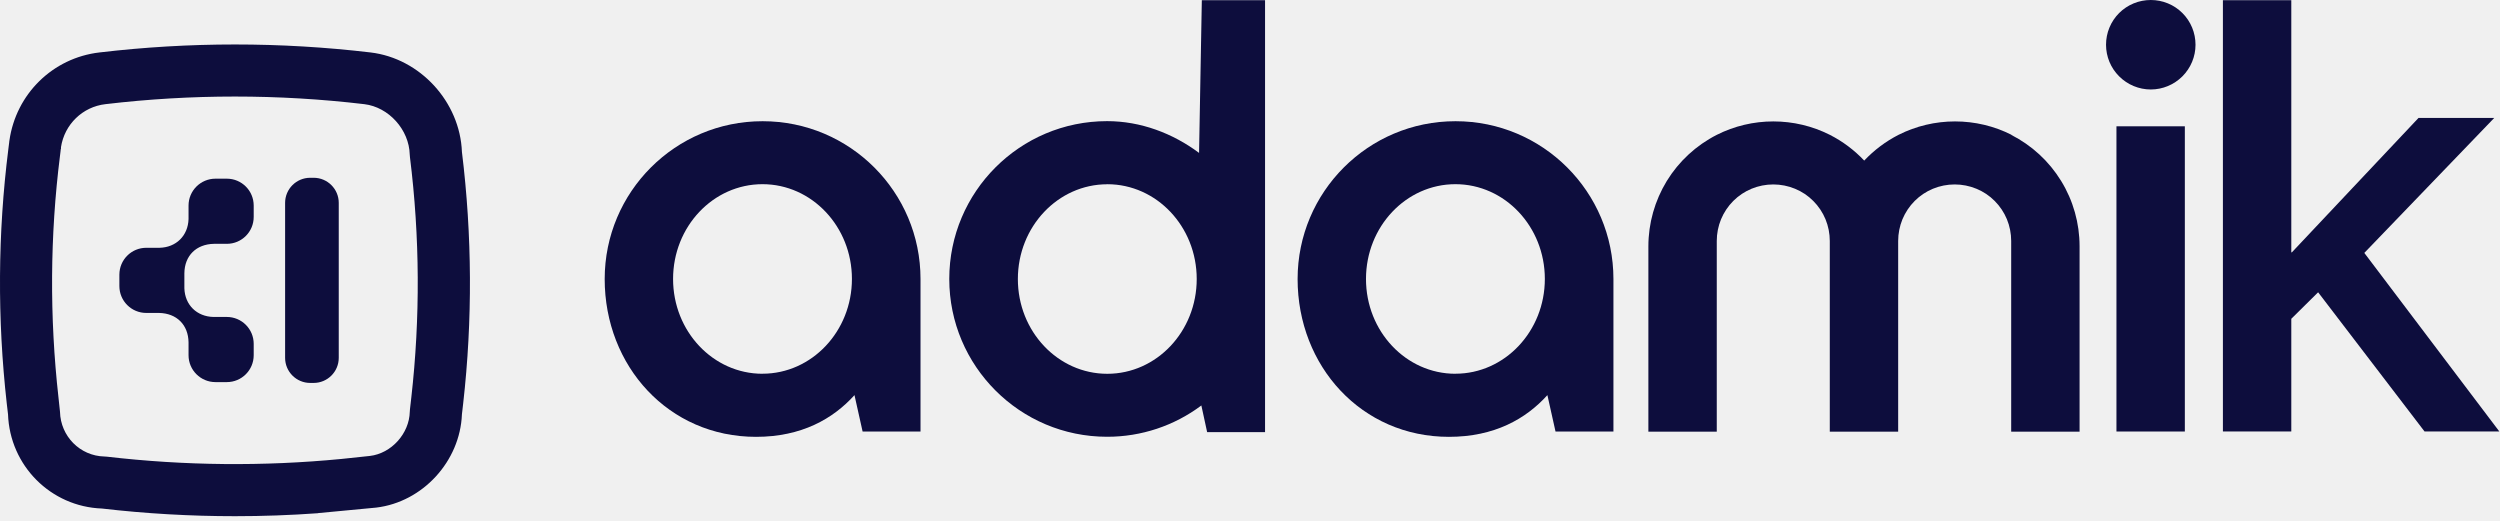
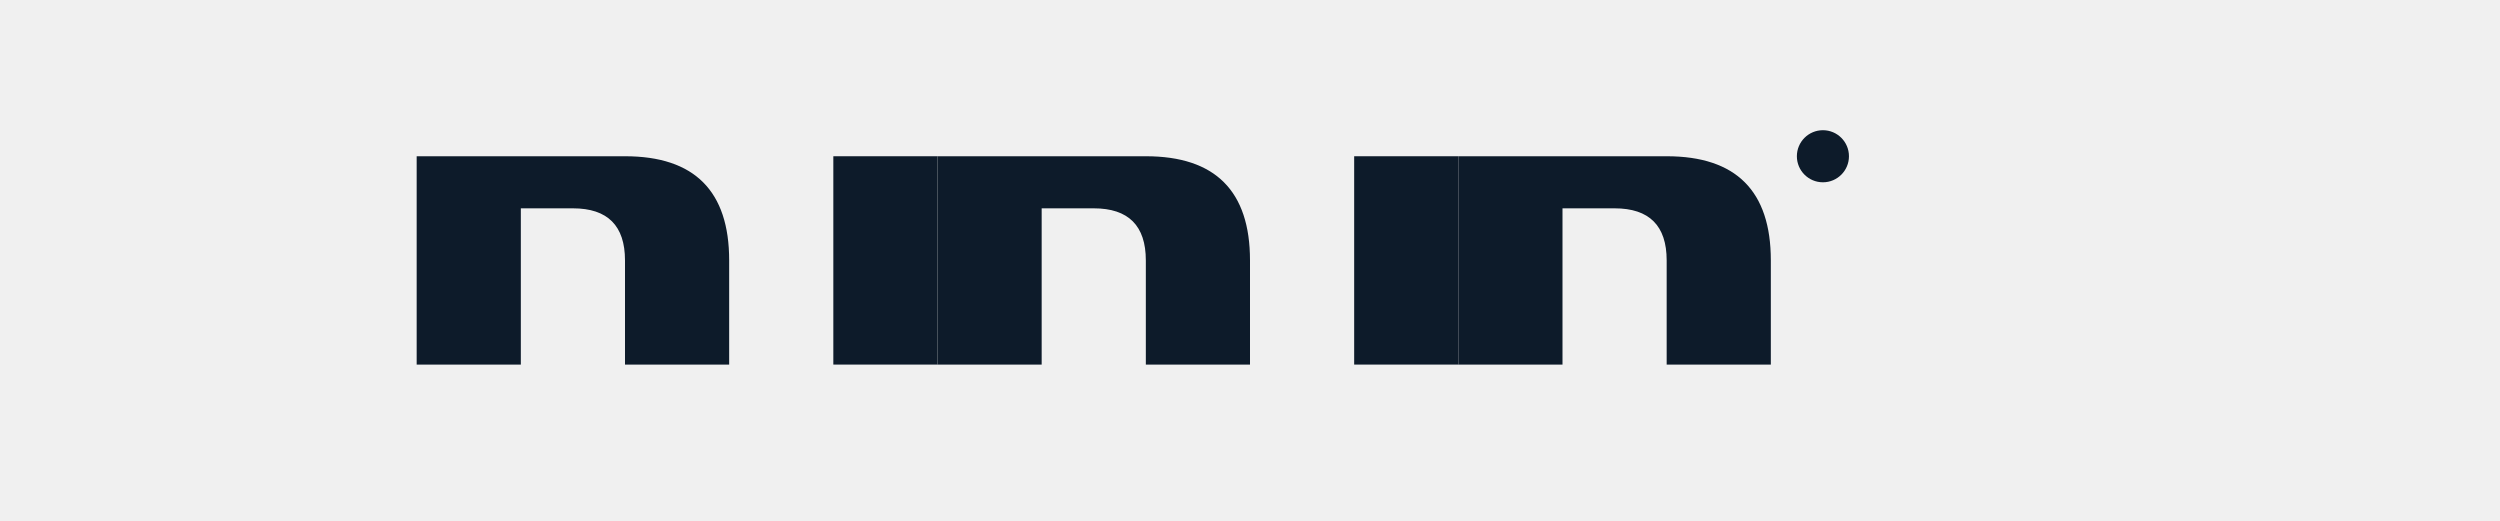
<svg xmlns="http://www.w3.org/2000/svg" width="480" height="100" viewBox="0 0 480 100" fill="none">
-   <g clip-path="url(#clip0_1306_5655)">
-     <path d="M61.04 98.539C55.74 98.919 50.43 99.109 45.12 99.109C36.58 99.109 28.04 98.619 19.57 97.639C9.74 97.279 1.89 89.399 1.54 79.539L1.3 77.489C-0.53 61.199 -0.43 44.779 1.6 28.649L1.77 27.289C1.77 27.289 1.77 27.259 1.77 27.239L1.81 26.969C3.08 18.039 10.14 11.109 19.1 10.069C36.36 8.029 53.87 8.029 71.14 10.069C80.66 11.199 88.32 19.559 88.69 29.169C90.66 45.209 90.74 61.459 88.93 77.469L88.69 79.549C88.34 88.559 81.16 96.399 72.23 97.459L61.05 98.519L61.04 98.539ZM11.65 28.849L11.52 29.899C9.59 45.249 9.5 60.869 11.23 76.339L11.52 79.059C11.63 83.769 15.37 87.539 20.04 87.649L20.5 87.679C35.43 89.419 50.59 89.569 65.55 88.119L71.03 87.539C75.15 87.049 78.58 83.249 78.68 79.059L78.71 78.609L78.97 76.339C80.7 61.039 80.62 45.499 78.71 30.169L78.67 29.679C78.55 24.899 74.64 20.559 69.94 19.999C53.45 18.049 36.73 18.049 20.24 19.999C15.85 20.509 12.39 23.879 11.71 28.249V28.519L11.63 28.829L11.65 28.849Z" fill="#0D0D3D" />
-     <path d="M43.55 34.305H41.37C38.52 34.305 36.2 36.615 36.2 39.465C36.2 39.465 36.2 41.875 36.2 42.065C36.1 45.265 33.81 47.505 30.63 47.575C30.26 47.575 28.08 47.575 28.08 47.575C25.23 47.575 22.92 49.885 22.92 52.735V54.925C22.92 57.775 25.23 60.085 28.08 60.085H30.53C33.92 60.145 36.16 62.365 36.2 65.745C36.2 66.305 36.2 68.205 36.2 68.205C36.2 71.055 38.52 73.365 41.37 73.365H43.55C46.4 73.365 48.71 71.055 48.71 68.205V66.015C48.71 63.165 46.4 60.855 43.55 60.855C43.55 60.855 41.09 60.855 40.98 60.855C37.8 60.785 35.5 58.555 35.4 55.355C35.4 55.235 35.4 52.505 35.4 52.455C35.44 49.085 37.69 46.875 41.08 46.815C41.16 46.815 43.55 46.815 43.55 46.815C46.4 46.815 48.71 44.505 48.71 41.655V39.465C48.71 36.615 46.4 34.305 43.55 34.305Z" fill="#0D0D3D" />
-     <path d="M60.22 34.133H59.56C56.898 34.133 54.74 36.291 54.74 38.953V68.703C54.74 71.365 56.898 73.523 59.56 73.523H60.22C62.882 73.523 65.04 71.365 65.04 68.703V38.953C65.04 36.291 62.882 34.133 60.22 34.133Z" fill="#0D0D3D" />
-     <path fill-rule="evenodd" clip-rule="evenodd" d="M212.56 83.859H212.6C219.11 83.859 225.45 81.759 230.66 77.849L231.77 82.969H242.89V0.039H230.75L230.22 29.359C225.15 25.579 219.01 23.259 212.56 23.259C195.83 23.259 182.26 36.829 182.26 53.559C182.26 70.289 195.83 83.859 212.56 83.859ZM212.6 35.369C222.07 35.369 229.77 43.509 229.77 53.569C229.77 63.629 222.07 71.769 212.6 71.769C203.12 71.769 195.43 63.629 195.43 53.579C195.43 43.519 203.13 35.379 212.6 35.379V35.369Z" fill="#0D0D3D" />
-     <path fill-rule="evenodd" clip-rule="evenodd" d="M146.44 23.273H146.4C129.67 23.273 116.1 36.843 116.1 53.573C116.1 70.303 128.38 83.873 145.15 83.873C153.87 83.873 159.92 80.443 164.06 75.863L165.62 82.853H176.74V53.573C176.74 36.843 163.17 23.273 146.44 23.273ZM146.4 71.763C136.92 71.763 129.23 63.623 129.23 53.563C129.23 43.503 136.93 35.363 146.4 35.363C155.87 35.363 163.57 43.503 163.57 53.553C163.57 63.603 155.87 71.753 146.4 71.753V71.763Z" fill="#0D0D3D" />
-     <path fill-rule="evenodd" clip-rule="evenodd" d="M279.48 23.273H279.44C262.71 23.273 249.14 36.843 249.14 53.573C249.14 70.303 261.42 83.873 278.19 83.873C286.91 83.873 292.96 80.443 297.1 75.863L298.66 82.853H309.78V53.573C309.78 36.843 296.21 23.273 279.48 23.273ZM279.44 71.763C269.96 71.763 262.27 63.623 262.27 53.563C262.27 43.503 269.97 35.363 279.44 35.363C288.91 35.363 296.61 43.503 296.61 53.553C296.61 63.603 288.91 71.753 279.44 71.753V71.763Z" fill="#0D0D3D" />
-     <path d="M419.489 24.25H406.359V82.85H419.489V24.25Z" fill="#0D0D3D" />
-     <path fill-rule="evenodd" clip-rule="evenodd" d="M412.949 0C411.819 0 410.699 0.22 409.659 0.65C408.619 1.08 407.669 1.71 406.869 2.51C406.069 3.31 405.439 4.26 405.009 5.3C404.579 6.34 404.359 7.46 404.359 8.59C404.359 10.87 405.259 13.05 406.879 14.66C408.489 16.27 410.679 17.18 412.949 17.18C415.229 17.18 417.409 16.27 419.019 14.66C420.629 13.05 421.539 10.87 421.539 8.59C421.539 7.46 421.319 6.34 420.889 5.3C420.459 4.26 419.829 3.31 419.029 2.51C418.229 1.71 417.289 1.08 416.239 0.65C415.199 0.22 414.079 0 412.949 0Z" fill="#0D0D3D" />
-     <path d="M453.949 48.559L478.899 22.639H464.359L440.039 48.449H439.929V24.199V0.039H426.799V82.839H439.929V61.209L445.079 56.119L465.509 82.839H479.869L453.949 48.559Z" fill="#0D0D3D" />
-     <path fill-rule="evenodd" clip-rule="evenodd" d="M386.229 25.892C382.859 24.192 379.139 23.312 375.369 23.312C371.599 23.312 367.879 24.192 364.509 25.892C362.049 27.152 359.829 28.823 357.929 30.832C356.029 28.823 353.809 27.152 351.339 25.892C347.969 24.192 344.249 23.312 340.479 23.312C336.709 23.312 332.989 24.192 329.619 25.892C325.669 27.902 322.349 30.962 320.029 34.742C317.719 38.523 316.489 42.862 316.489 47.292V82.882H329.619V46.263C329.619 44.833 329.899 43.422 330.439 42.102C330.989 40.782 331.789 39.583 332.789 38.583C333.799 37.572 334.999 36.773 336.309 36.233C337.629 35.693 339.039 35.413 340.469 35.413C341.899 35.413 343.309 35.693 344.629 36.233C345.949 36.773 347.149 37.572 348.149 38.583C349.159 39.593 349.959 40.792 350.499 42.102C351.039 43.422 351.319 44.833 351.319 46.263V82.882H364.449V46.263C364.449 44.833 364.729 43.422 365.269 42.102C365.819 40.782 366.619 39.583 367.619 38.583C368.629 37.572 369.829 36.773 371.139 36.233C372.459 35.693 373.869 35.413 375.299 35.413C376.729 35.413 378.139 35.693 379.459 36.233C380.779 36.773 381.979 37.572 382.979 38.583C383.989 39.593 384.789 40.792 385.329 42.102C385.869 43.422 386.149 44.833 386.149 46.263V82.882H399.279V47.292C399.279 42.862 398.059 38.513 395.739 34.742C393.419 30.962 390.099 27.902 386.149 25.892H386.189H386.229Z" fill="#0D0D3D" />
+   <g>
+     <path d="M15 10 L35 30 L55 10 L35 30 L15 10Z" fill="#FF4B1B" />
+     <path d="M5 30 L25 50 L45 30 L25 50 L5 30Z" fill="#FF4B1B" />
+     <path d="M15 50 L35 70 L55 50 L35 70 L15 50Z" fill="#FF4B1B" />
  </g>
-   <defs>
-     <clipPath id="clip0_1306_5655">
-       <rect width="479.87" height="99.11" fill="white" />
-     </clipPath>
-   </defs>
+   <path d="M100 30 H120 Q140 30 140 50 V70 H120 V50 Q120 40 110 40 H100 V70 H80 V30 H100Z" fill="#0D1B2A" />
+   <path d="M160 30 H180 V70 H160 V30Z" fill="#0D1B2A" />
+   <path d="M200 30 H220 Q240 30 240 50 V70 H220 V50 Q220 40 210 40 H200 V70 H180 V30 H200Z" fill="#0D1B2A" />
+   <path d="M260 30 H280 V70 H260 V30Z" fill="#0D1B2A" />
+   <path d="M300 30 H320 Q340 30 340 50 V70 H320 V50 Q320 40 310 40 H300 V70 H280 V30 H300Z" fill="#0D1B2A" />
+   <circle cx="350" cy="30" r="5" fill="#0D1B2A" />
</svg>
